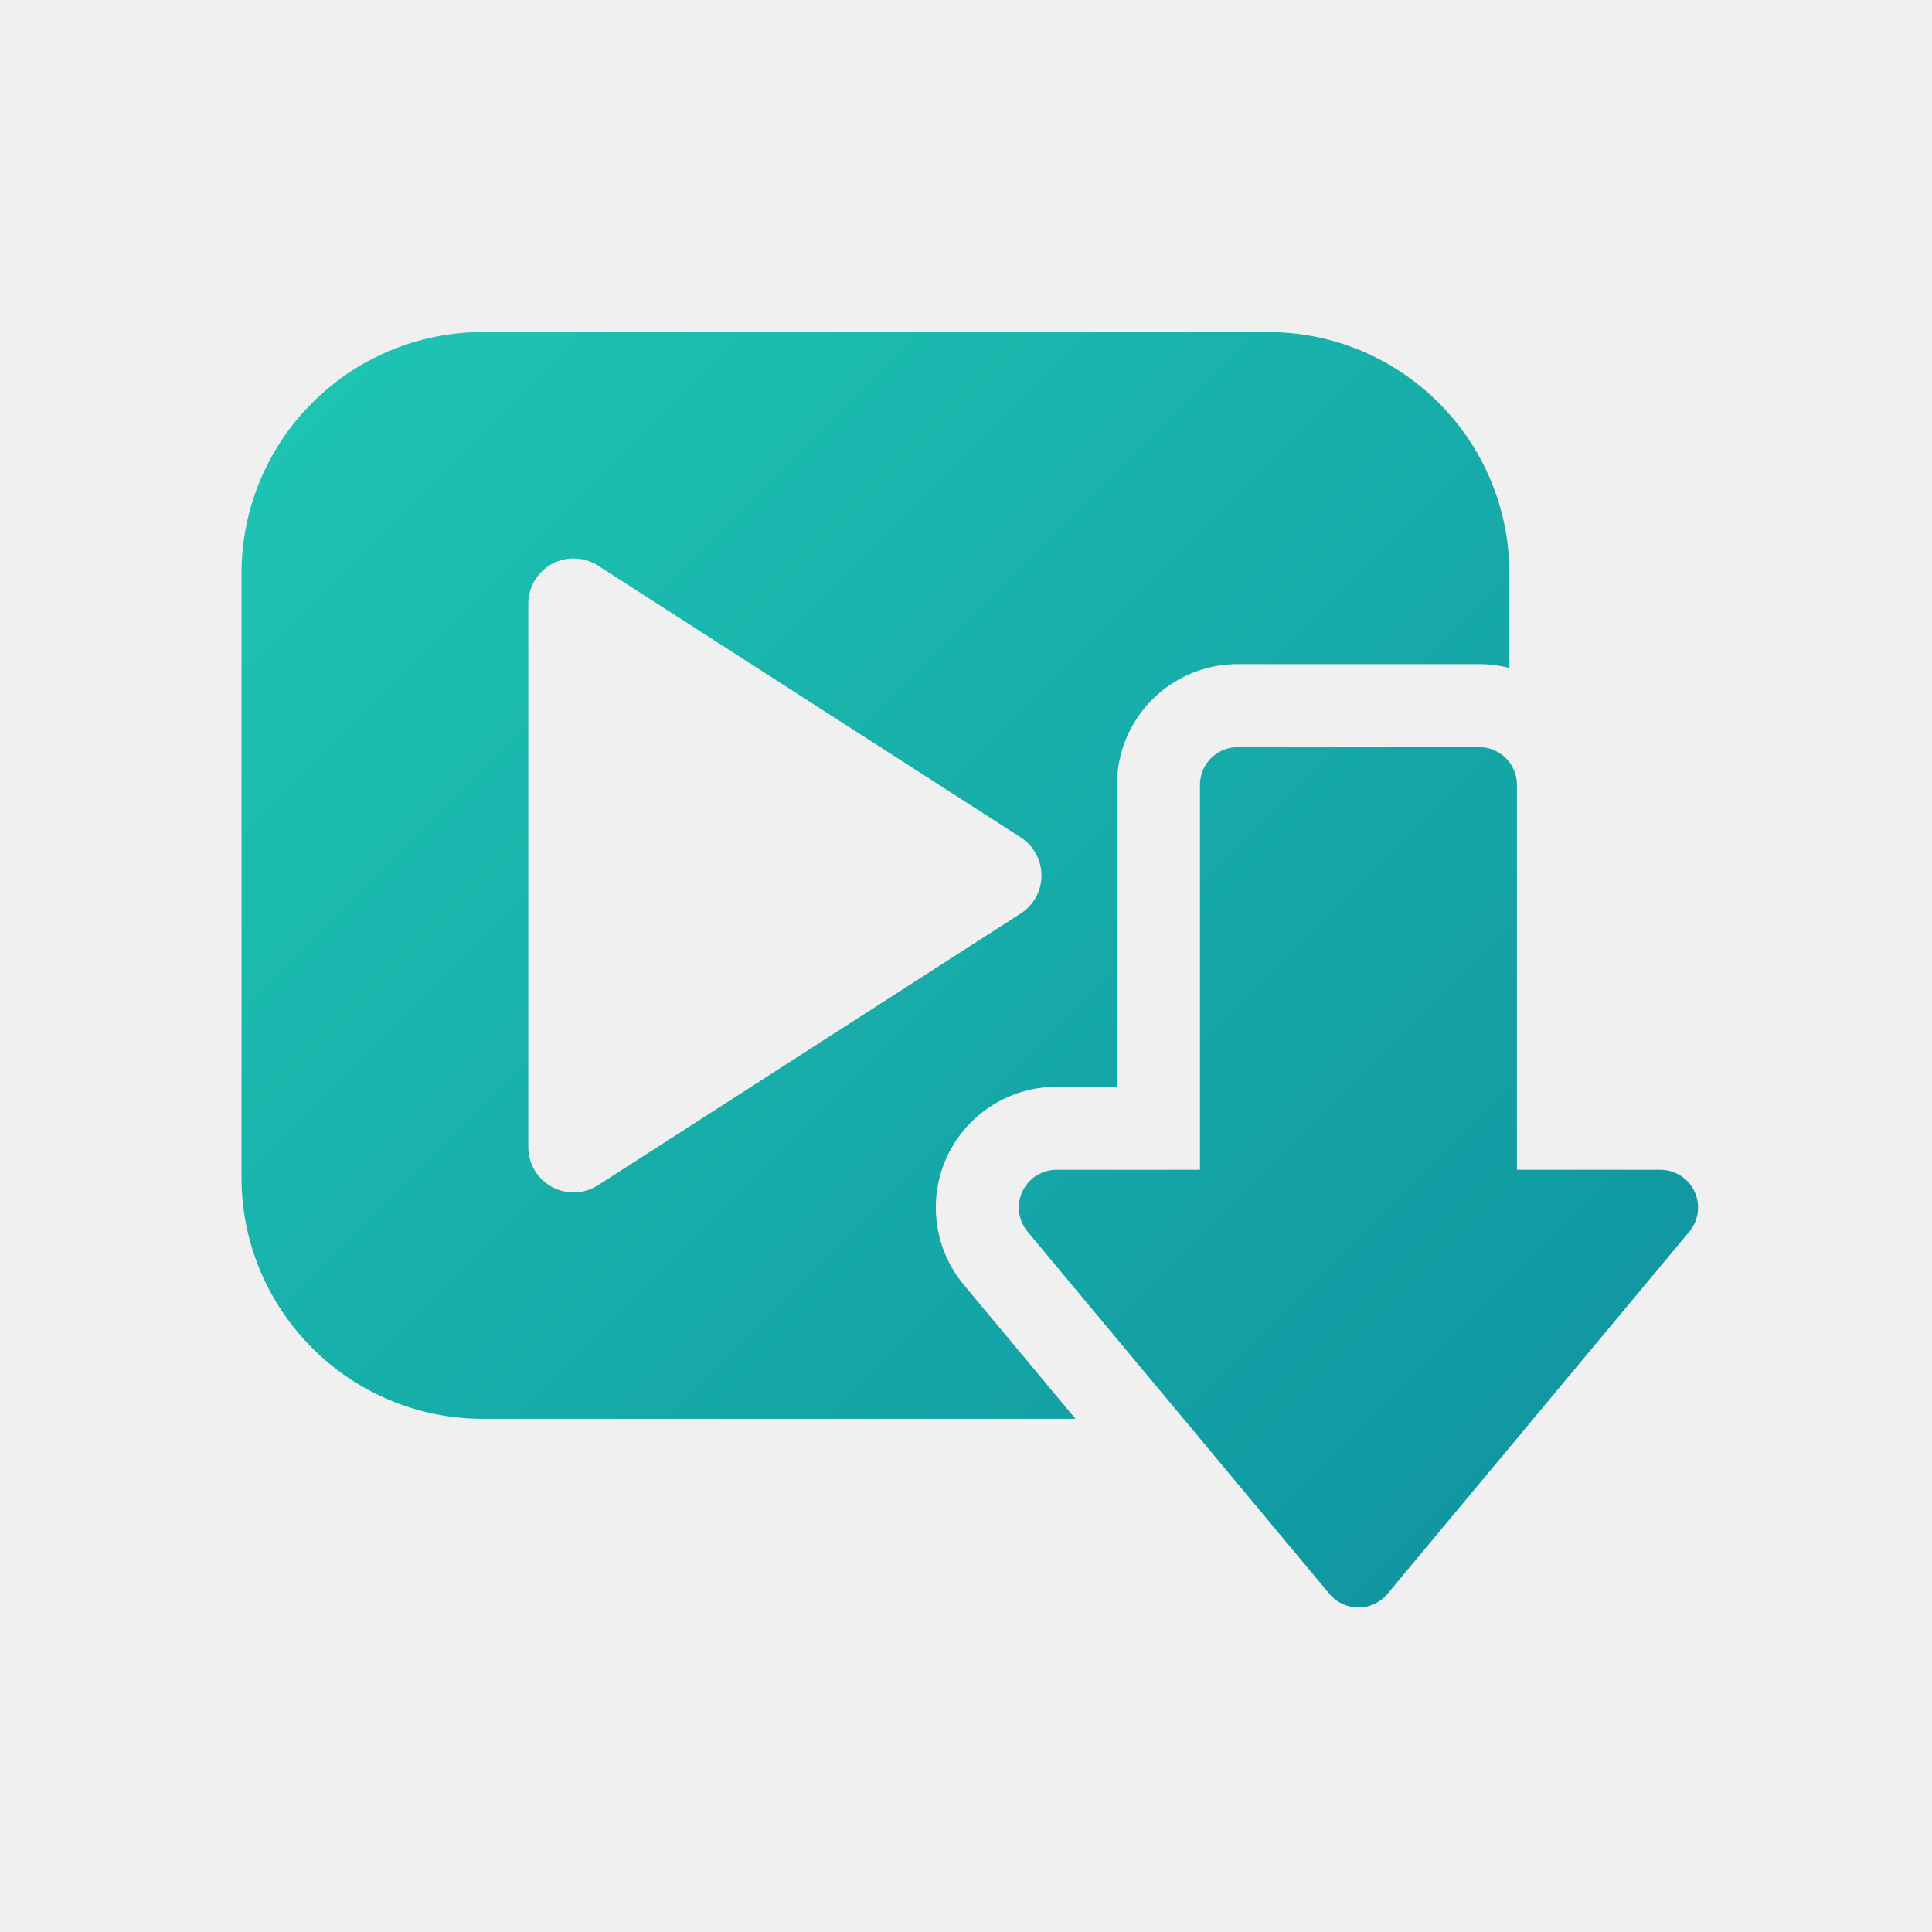
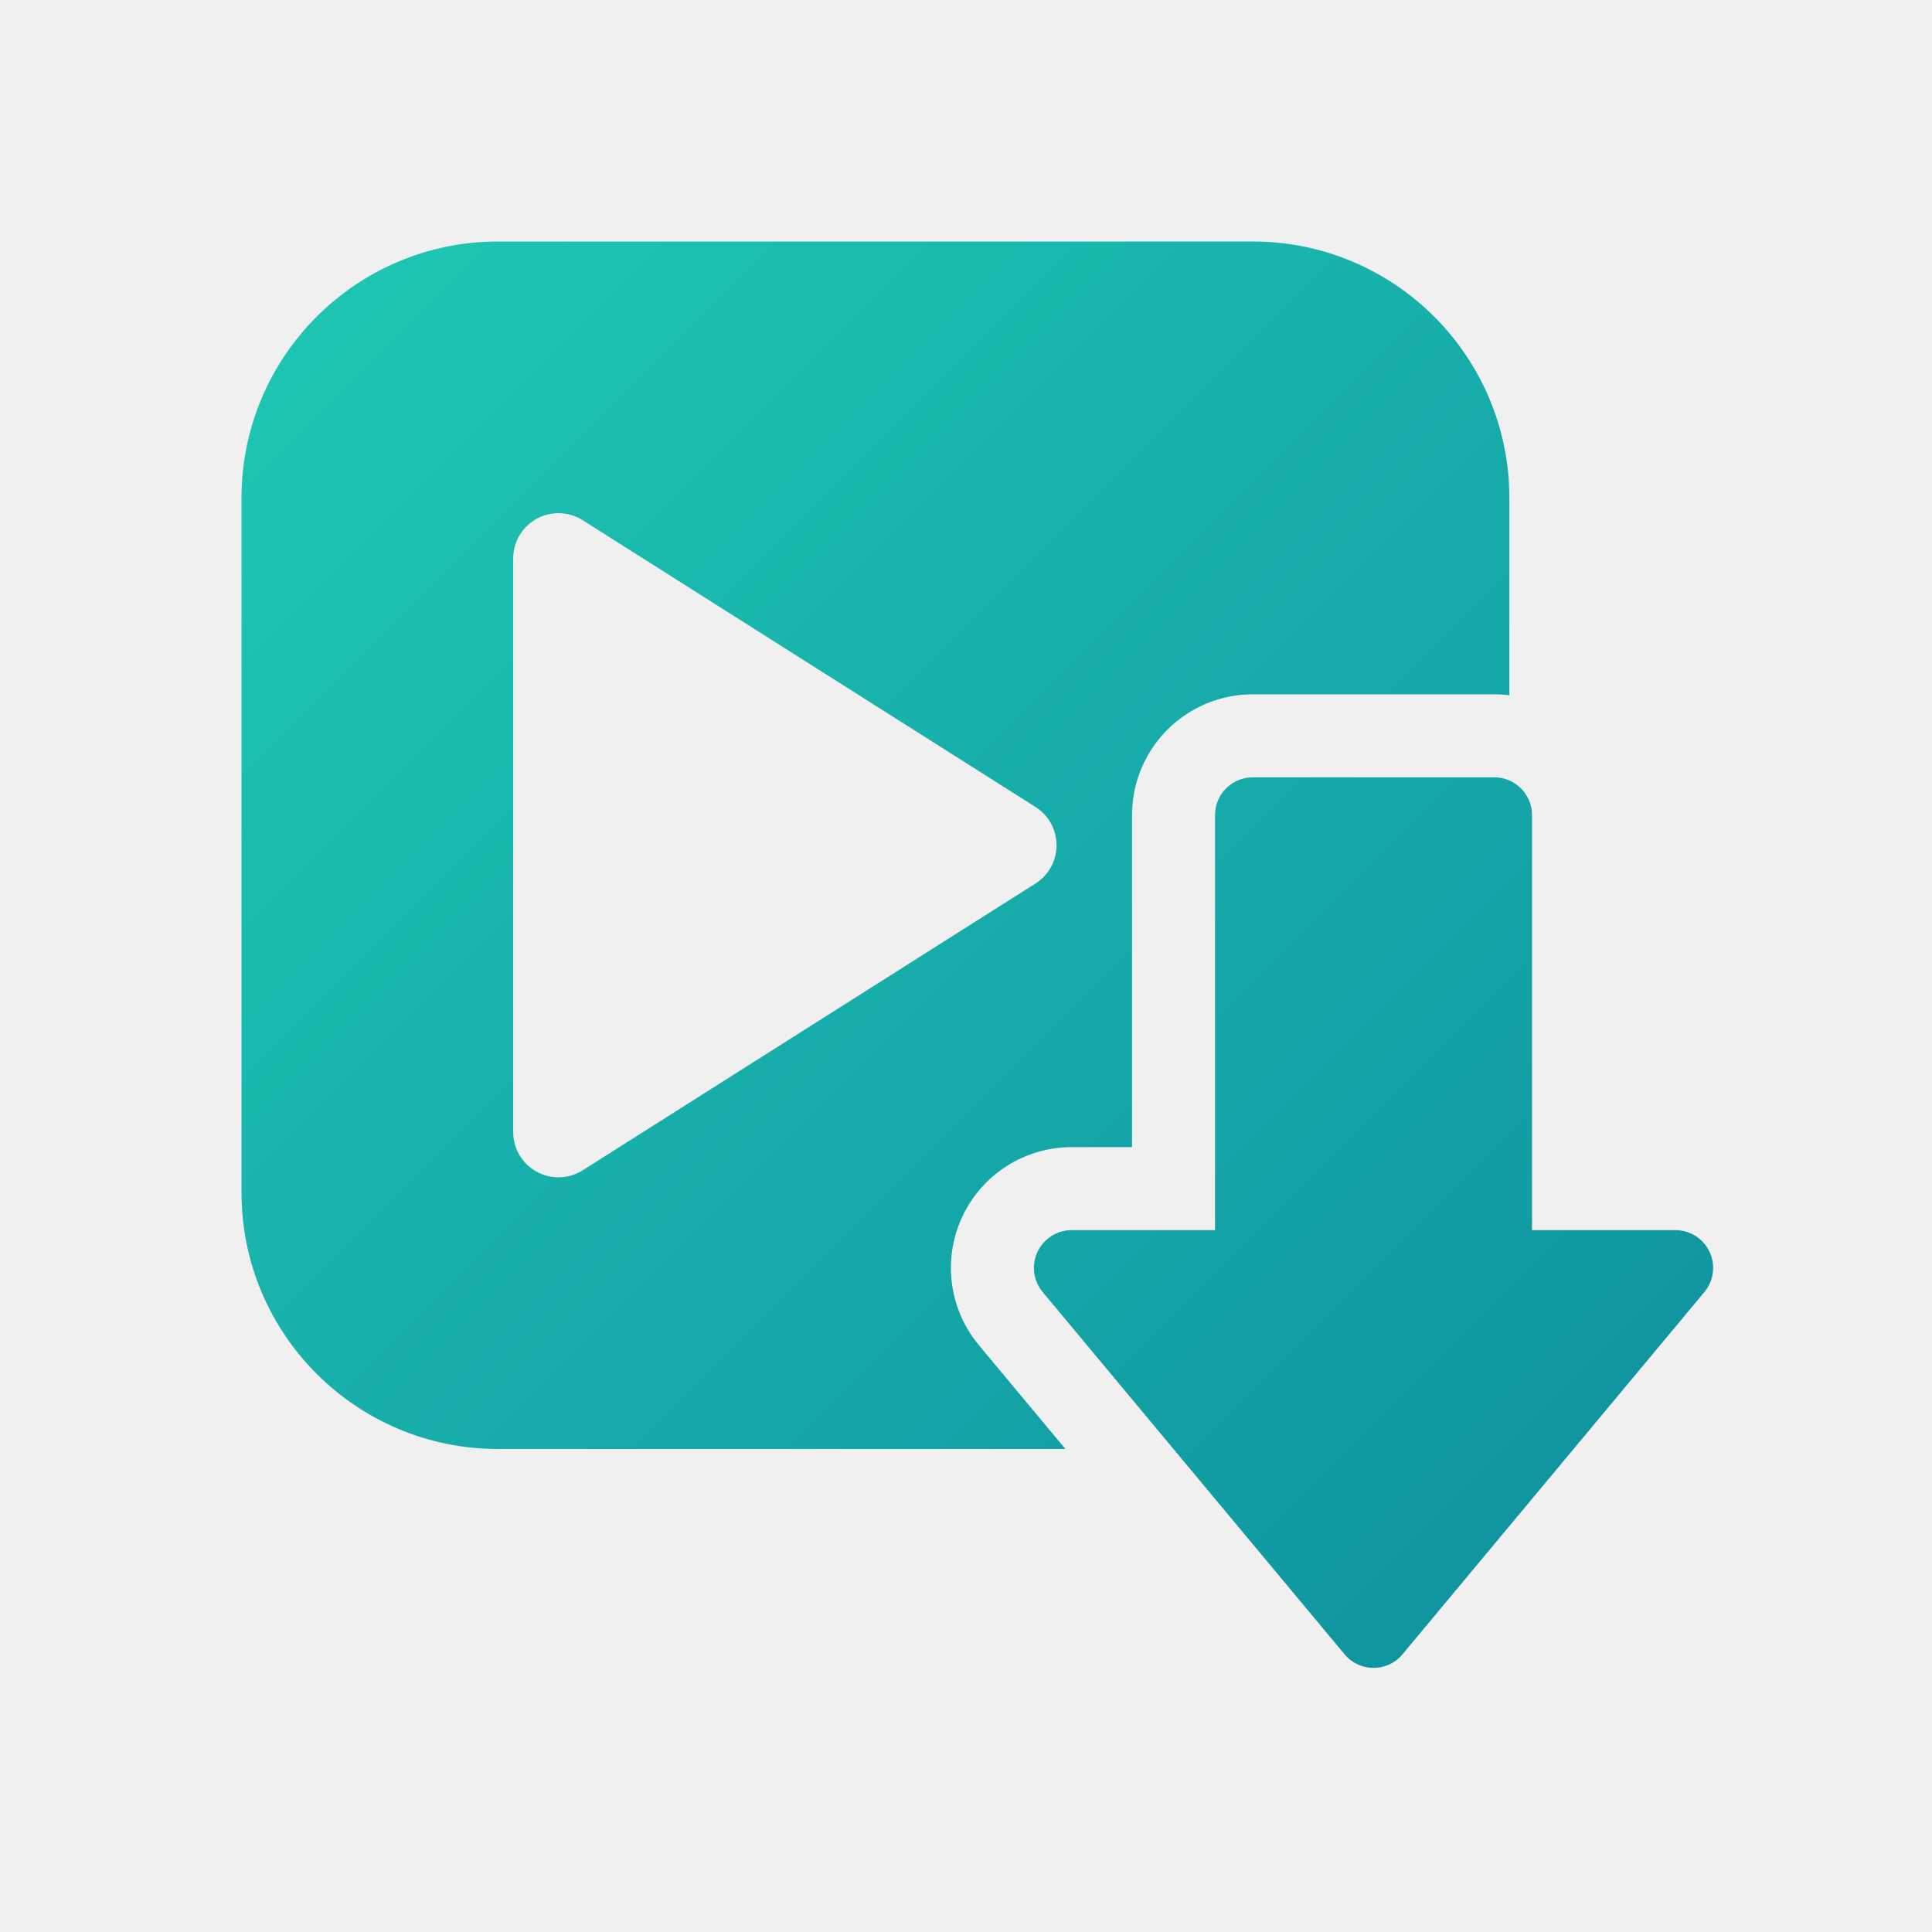
<svg xmlns="http://www.w3.org/2000/svg" viewBox="0 0 128 128">
  <defs>
    <linearGradient id="g" gradientUnits="userSpaceOnUse" x1="16" y1="16" x2="112" y2="112">
      <stop offset="0" stop-color="#1FC8B4" />
      <stop offset="1" stop-color="#0E8F9E" />
    </linearGradient>
-     <path id="arrow" d="M82 52 H98 V80 H110 L90 104 L70 80 H82 Z" />
+     <path id="arrow" d="M83 54 H99 V84 H111 L91 108 L71 84 H83 Z" />
    <mask id="cut">
      <rect width="128" height="128" fill="#fff" />
-       <path d="M38 40 L38 76 L66 58 Z" fill="#000" stroke="#000" stroke-width="6" stroke-linejoin="round" />
+       <path d="M37 37 L37 75 L67 56 Z" fill="#000" stroke="#000" stroke-width="6" stroke-linejoin="round" />
      <use href="#arrow" fill="#000" stroke="#000" stroke-width="16" stroke-linejoin="round" />
    </mask>
  </defs>
-   <rect x="16" y="22" width="84" height="72" rx="16" fill="url(#g)" mask="url(#cut)" />
+   <rect x="16" y="16" width="84" height="80" rx="17" fill="url(#g)" mask="url(#cut)" />
  <use href="#arrow" fill="url(#g)" stroke="url(#g)" stroke-width="5" stroke-linejoin="round" />
</svg>
